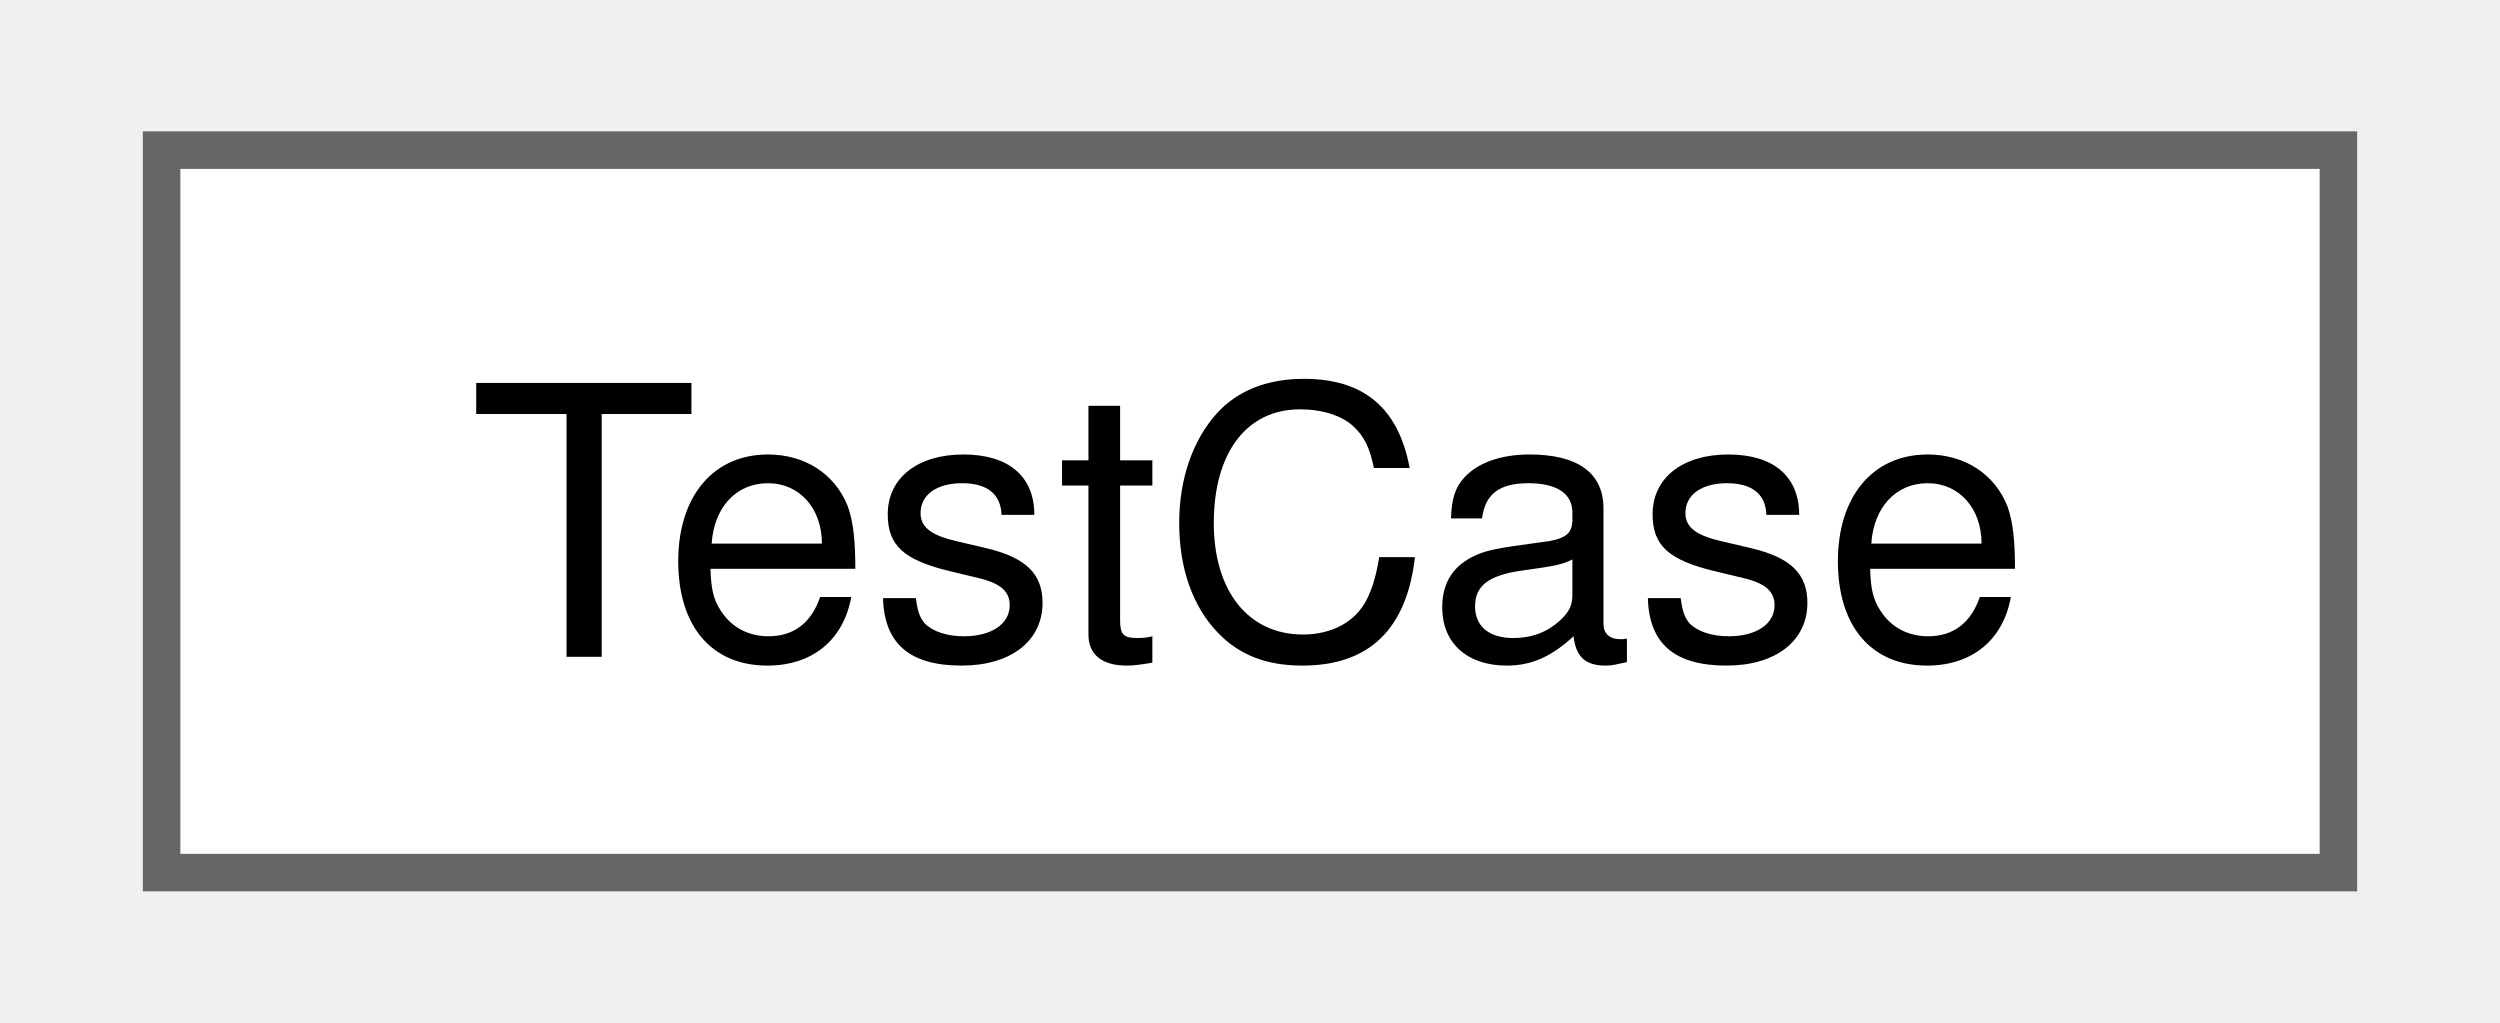
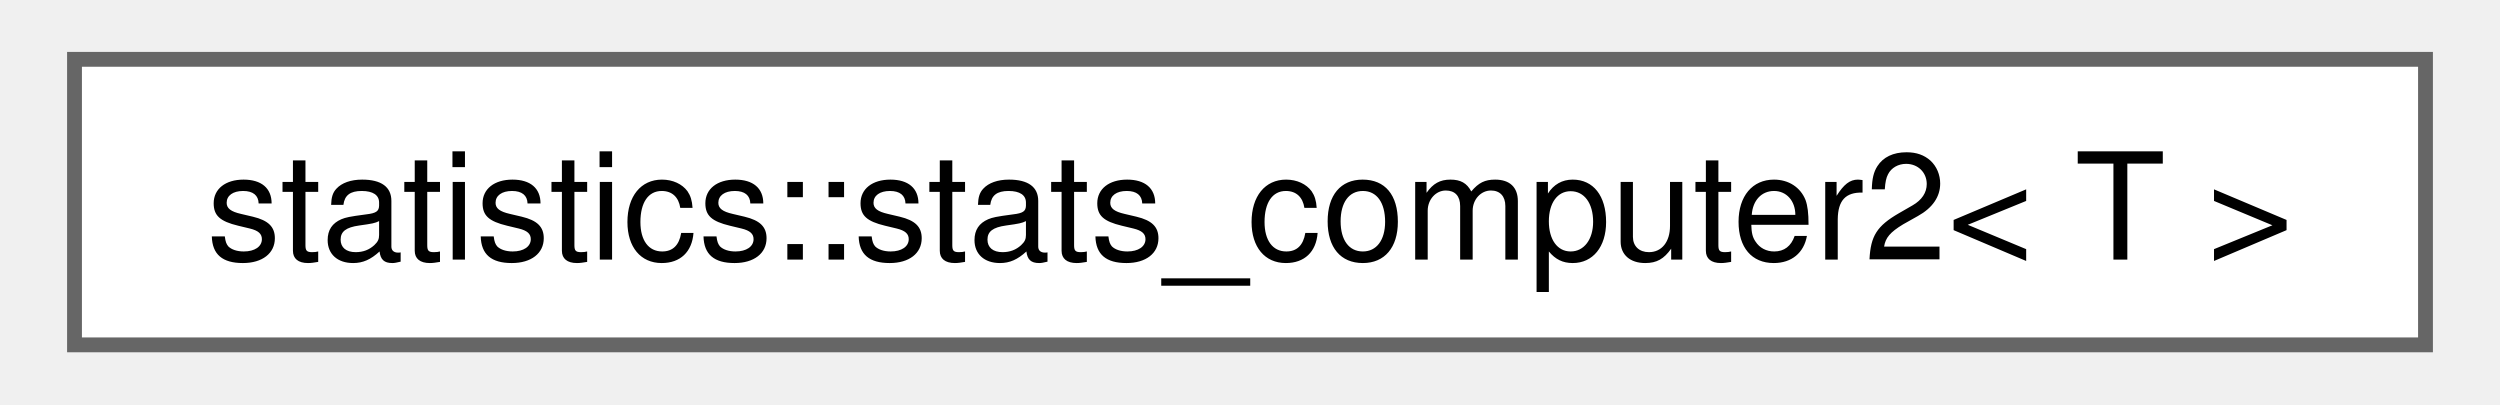
- <svg xmlns="http://www.w3.org/2000/svg" xmlns:xlink="http://www.w3.org/1999/xlink" width="66pt" height="27pt" viewBox="0.00 0.00 66.00 27.25">
+ <svg xmlns="http://www.w3.org/2000/svg" xmlns:xlink="http://www.w3.org/1999/xlink" width="167pt" height="27pt" viewBox="0.00 0.00 166.50 27.25">
  <g id="graph0" class="graph" transform="scale(1 1) rotate(0) translate(4 23.25)">
    <g id="Node000000" class="node">
      <g id="a_Node000000">
-         <a xlink:href="da/d86/struct_test_case.html" target="_top" xlink:title="represents single example inputs and expected output of the function longest_common_string_length">
-           <polygon fill="white" stroke="#666666" points="58,-19.25 0,-19.25 0,0 58,0 58,-19.25" />
-           <text text-anchor="middle" x="29" y="-5.75" font-family="Helvetica,sans-Serif" font-size="10.00">TestCase</text>
+         <a xlink:href="d8/dab/classstatistics_1_1stats__computer2.html" target="_top" xlink:title=" ">
+           <polygon fill="white" stroke="#666666" points="158.5,-19.25 0,-19.25 0,0 158.5,0 158.5,-19.25" />
+           <text text-anchor="middle" x="79.25" y="-5.75" font-family="Helvetica,sans-Serif" font-size="10.00">statistics::stats_computer2&lt; T &gt;</text>
        </a>
      </g>
    </g>
  </g>
</svg>
